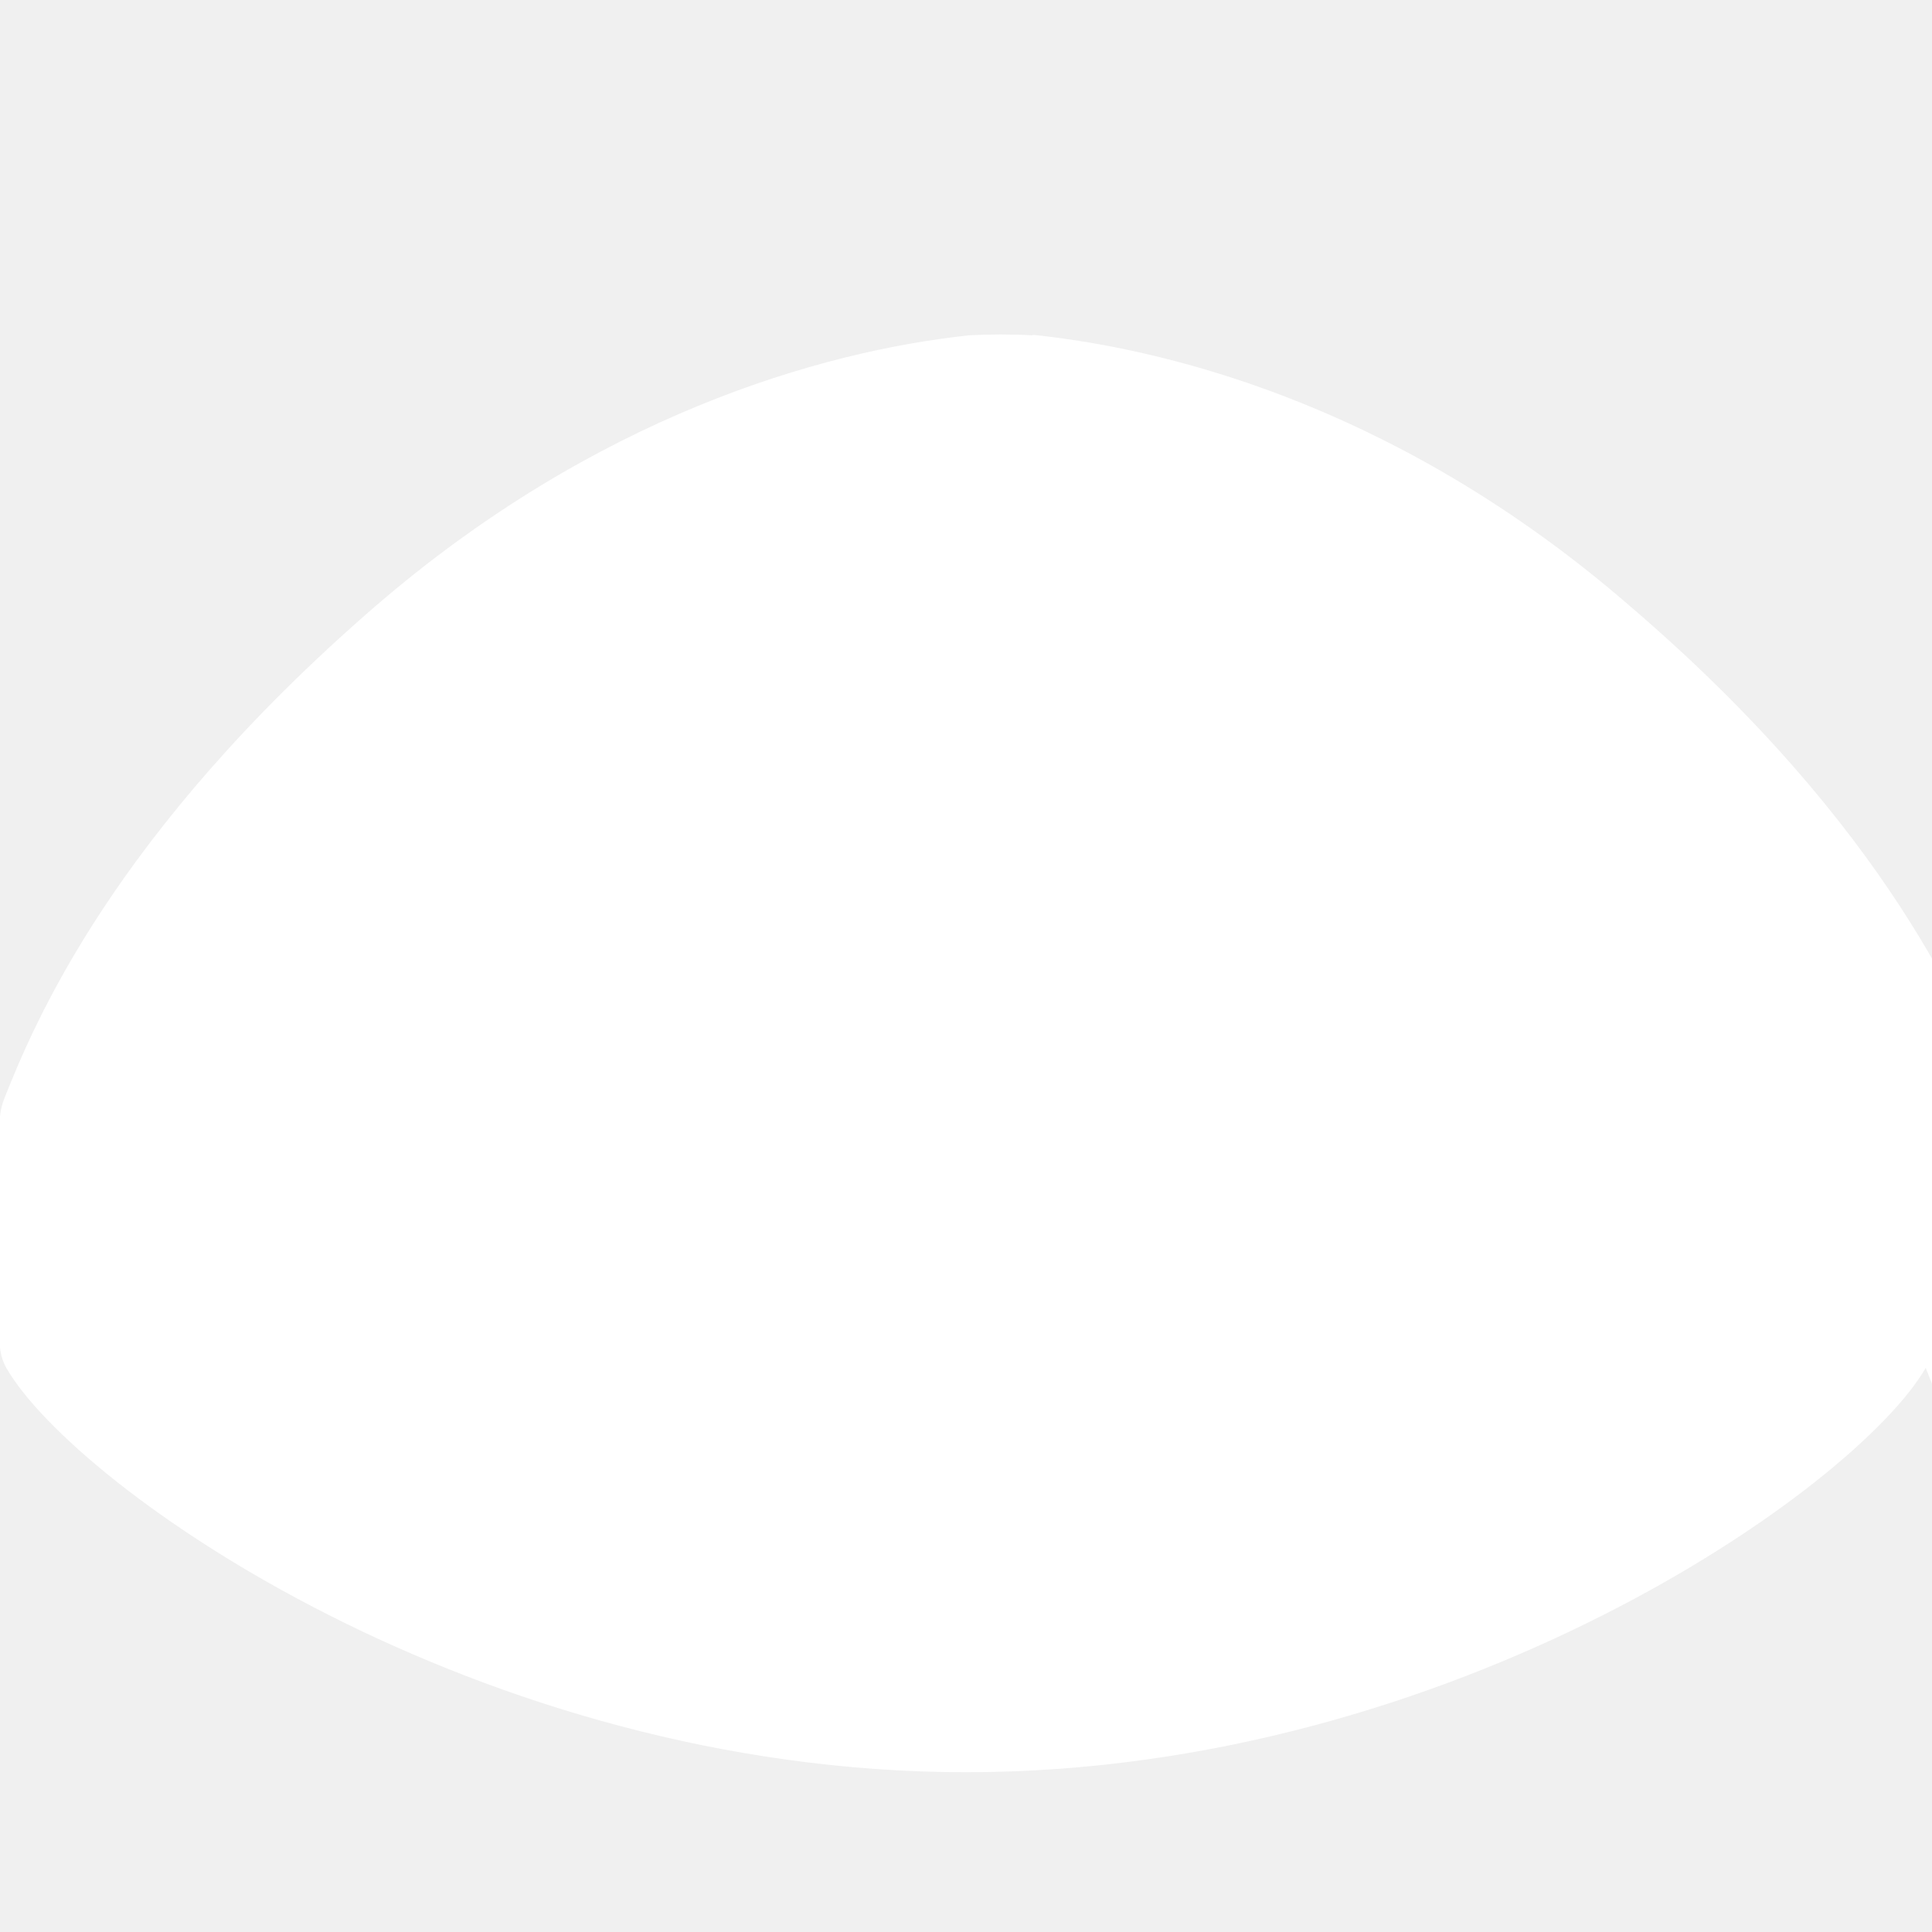
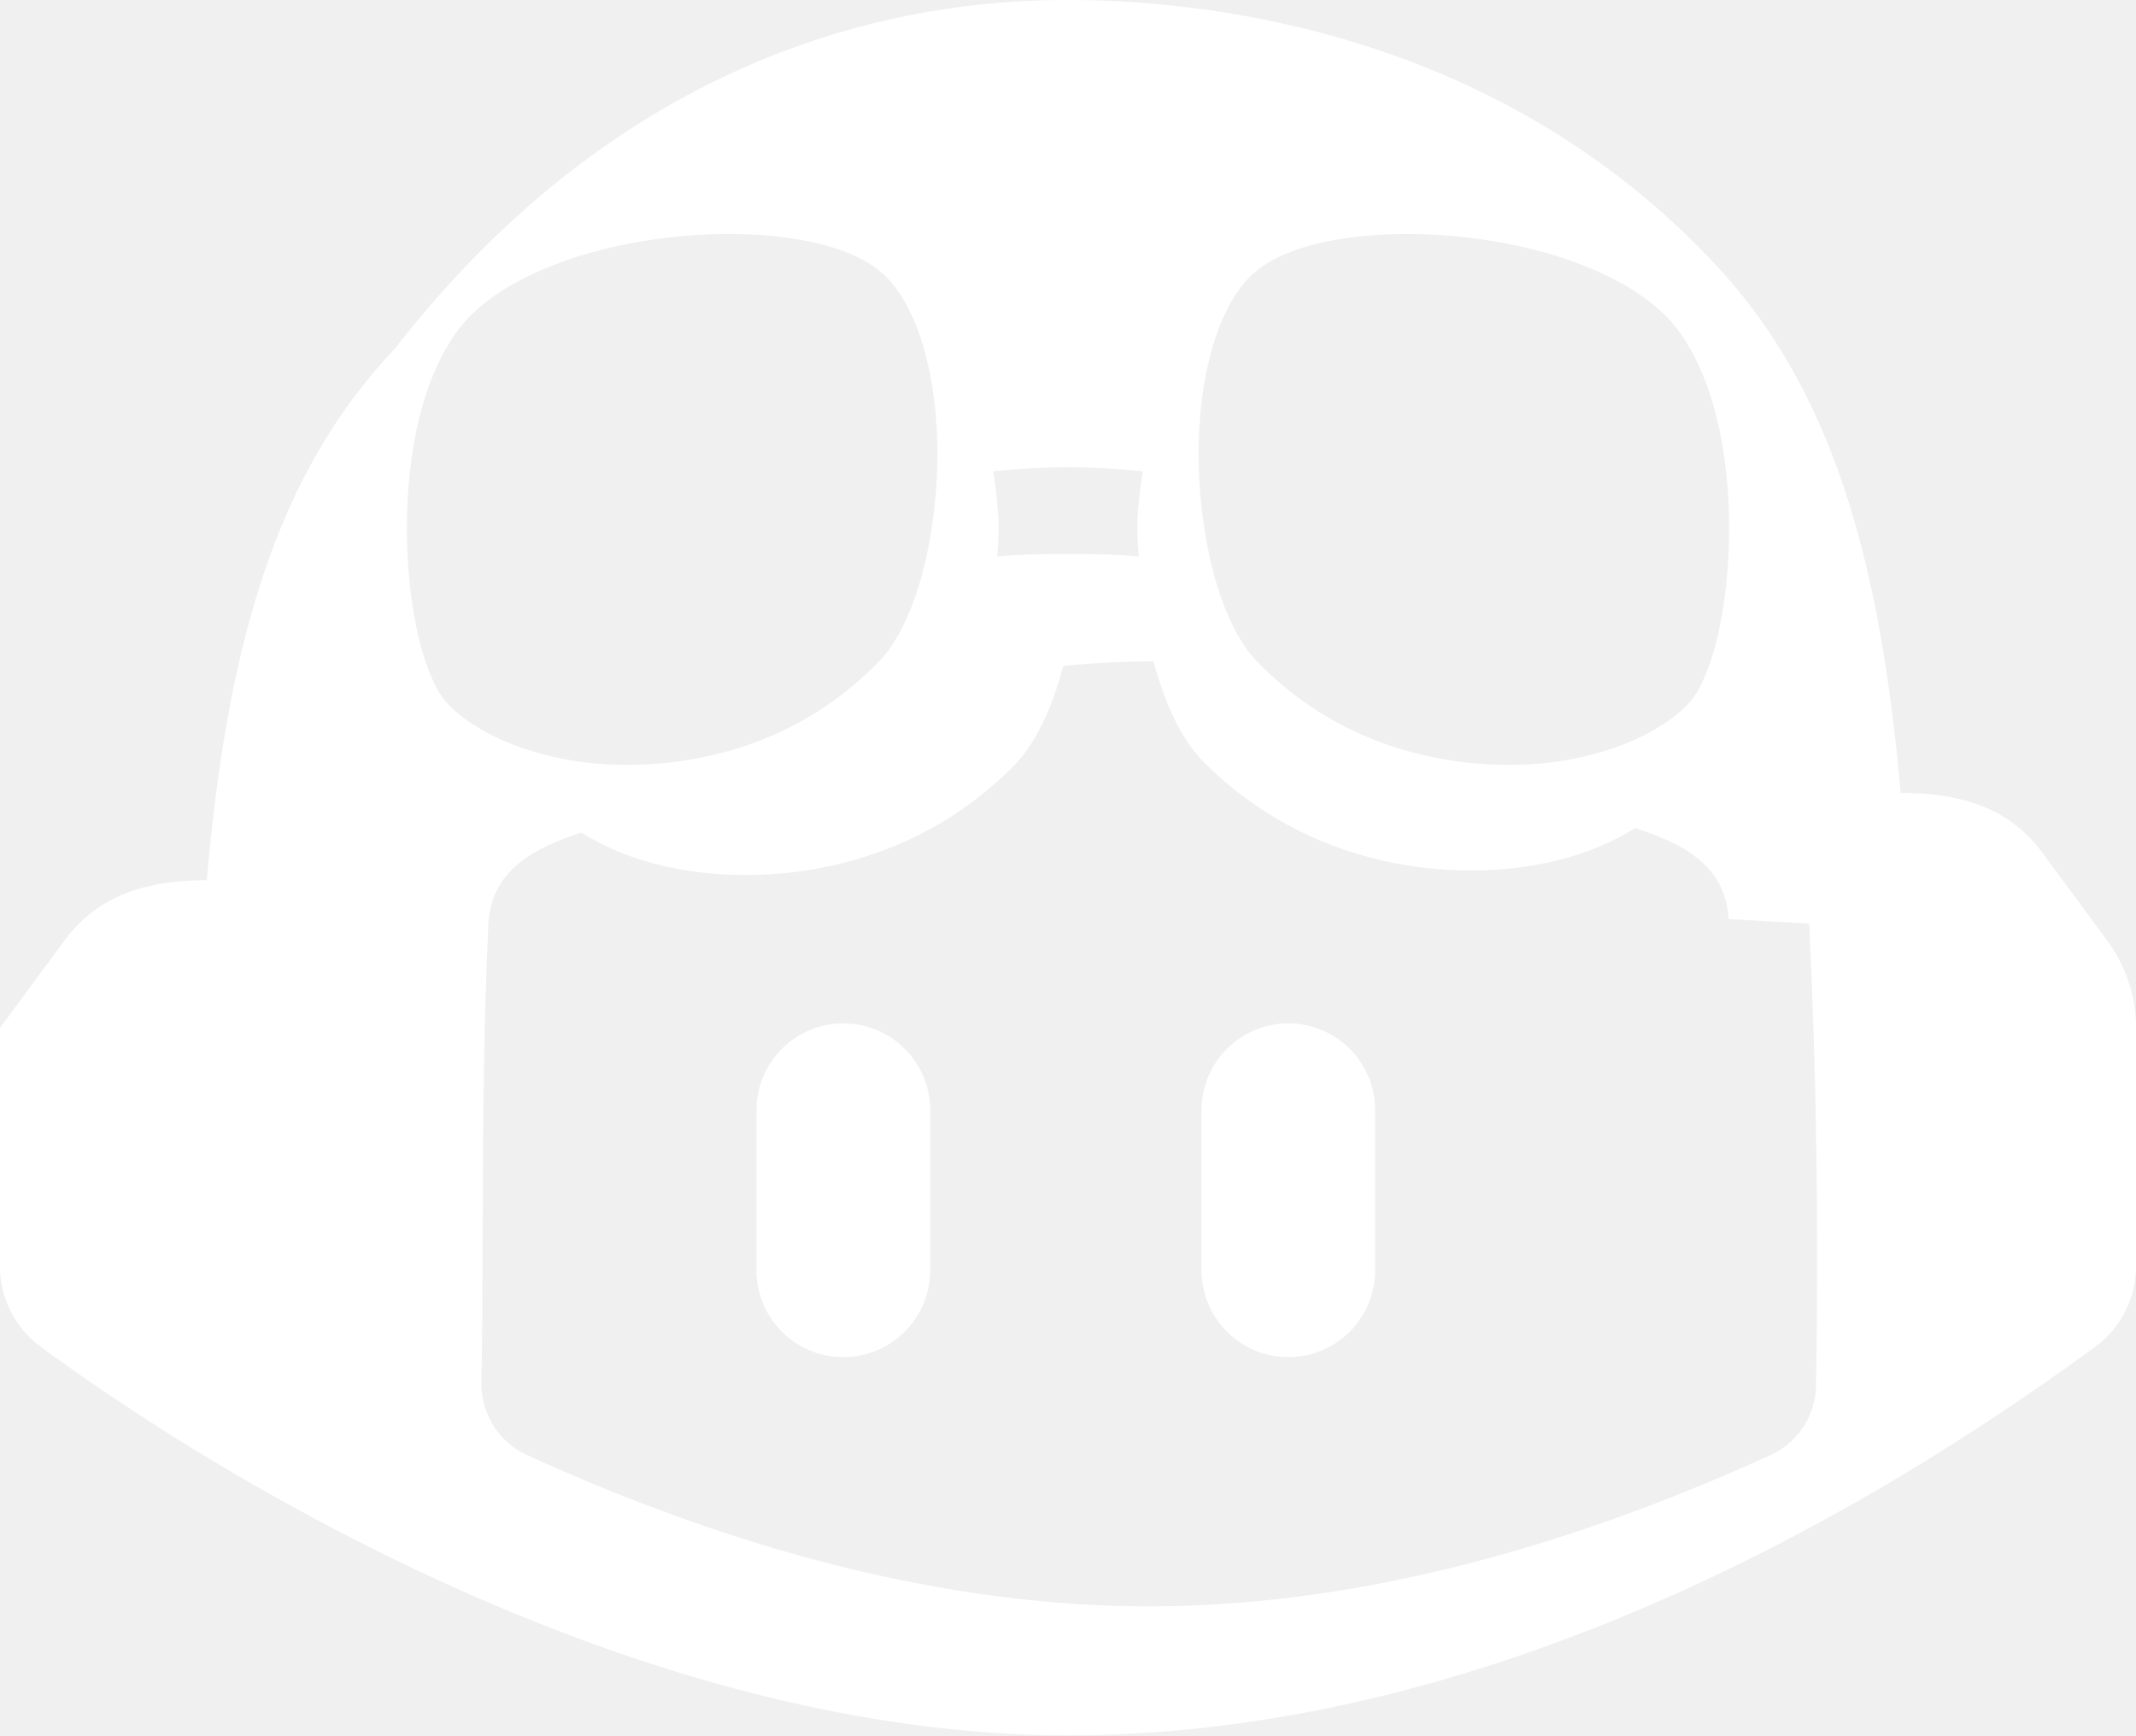
- <svg xmlns="http://www.w3.org/2000/svg" width="24" height="24" viewBox="0 0 24 24">
-   <path fill="#ffffff" d="M23.922 16.992c-.861 1.495-5.859 5.023-11.922 5.023-6.063 0-11.061-3.528-11.922-5.023A.641.641 0 0 1 0 16.736v-2.869a.841.841 0 0 1 .053-.22c.372-.935 1.347-3.29 4.605-6.112 2.733-2.358 5.518-3.17 7.384-3.37.133-.007.263-.01.39-.01.126 0 .256.003.381.01.012-.002.023-.003.035-.004 1.87.2 4.653.99 7.387 3.357 3.245 2.773 4.204 5.165 4.58 6.094.056.126.09.26.09.39v3.28c0 .445-.164.866-.426 1.118z" />
+ <svg xmlns="http://www.w3.org/2000/svg" shape-rendering="geometricPrecision" text-rendering="geometricPrecision" image-rendering="optimizeQuality" fill-rule="evenodd" clip-rule="evenodd" viewBox="0 0 512 415.997">
+   <path fill="#fff" fill-rule="nonzero" d="M181.33 266.141c0-11.496 9.32-20.817 20.818-20.817 11.498 0 20.819 9.321 20.819 20.817v38.373c0 11.497-9.321 20.818-20.819 20.818-11.497 0-20.818-9.32-20.818-20.818v-38.373zM512 246.391v57.384c-.02 7.411-3.696 14.638-9.67 19.011-70.565 51.655-157.636 93.211-246.33 93.211-98.138 0-196.378-56.542-246.329-93.209-5.975-4.374-9.65-11.6-9.671-19.012v-57.384l15.583-21.085c8.336-11.312 20.757-14.31 33.98-14.31 4.987-56.952 16.793-97.603 45.023-127.353C155.194 5.77 226.56 0 256 0c29.44 0 100.806 5.77 154.555 62.722 28.19 29.75 40.036 70.4 45.025 127.353 13.263 0 25.602 2.936 33.958 14.31l15.583 21.127c4.476 6.077 6.878 13.345 6.878 20.88l.001-.001zm-97.665-26.074c-.677-13.058-11.293-18.19-22.339-21.824-11.64 7.308-25.848 10.183-39.459 10.183-14.454 0-41.432-3.47-63.872-25.869-5.667-5.625-9.527-14.454-12.155-24.247l-.544-.001h-.546c-6.098 0-13.098.349-20.55 1.089-2.628 9.793-6.51 18.622-12.155 24.247-22.4 22.4-49.418 25.87-63.872 25.87-13.612 0-27.86-2.856-39.501-10.184-11.005 3.612-21.558 8.827-22.277 21.824-1.17 24.554-1.272 49.109-1.375 73.644-.04 12.318-.082 24.658-.288 36.975.062 7.166 4.374 13.818 10.882 16.774 52.97 24.124 103.045 36.278 149.136 36.278 46.01 0 96.085-12.154 149.013-36.278 6.508-2.956 10.84-9.608 10.881-16.774.637-36.831.124-73.808-1.642-110.619l.043.001-19.38-1.089zm-306.814-51.348c8.643 8.623 24.966 14.392 42.56 14.392 13.448 0 39.03-2.874 60.156-24.329 9.28-8.951 15.05-31.35 14.413-54.078-.657-18.231-5.769-33.28-13.448-39.665-8.315-7.371-27.203-10.574-48.33-8.644-22.399 2.237-41.267 9.587-50.875 19.833-20.797 22.728-16.323 80.316-4.476 92.491zm130.556-56.008c.637 3.51.965 7.35 1.273 11.517 0 2.875 0 5.77-.308 8.952 6.406-.636 11.847-.636 16.959-.636s10.552 0 16.958.636c-.328-3.182-.328-6.077-.328-8.952.328-4.167.656-8.007 1.294-11.517-6.735-.637-12.812-.965-17.924-.965s-11.21.328-17.924.965zm49.274-8.008c-.637 22.728 5.133 45.128 14.413 54.08 21.105 21.454 46.708 24.328 60.154 24.328 17.596 0 33.918-5.769 42.561-14.392 11.847-12.175 16.322-69.764-4.476-92.491-9.608-10.246-28.476-17.595-50.875-19.833-21.127-1.93-40.015 1.273-48.33 8.644-7.678 6.385-12.79 21.434-13.447 39.665v-.001zm21.455 140.371c-11.477 0-20.798 9.321-20.798 20.817v38.373c0 11.497 9.32 20.818 20.798 20.818 11.497 0 20.818-9.32 20.818-20.818v-38.373c0-11.496-9.32-20.817-20.818-20.817z" />
</svg>
